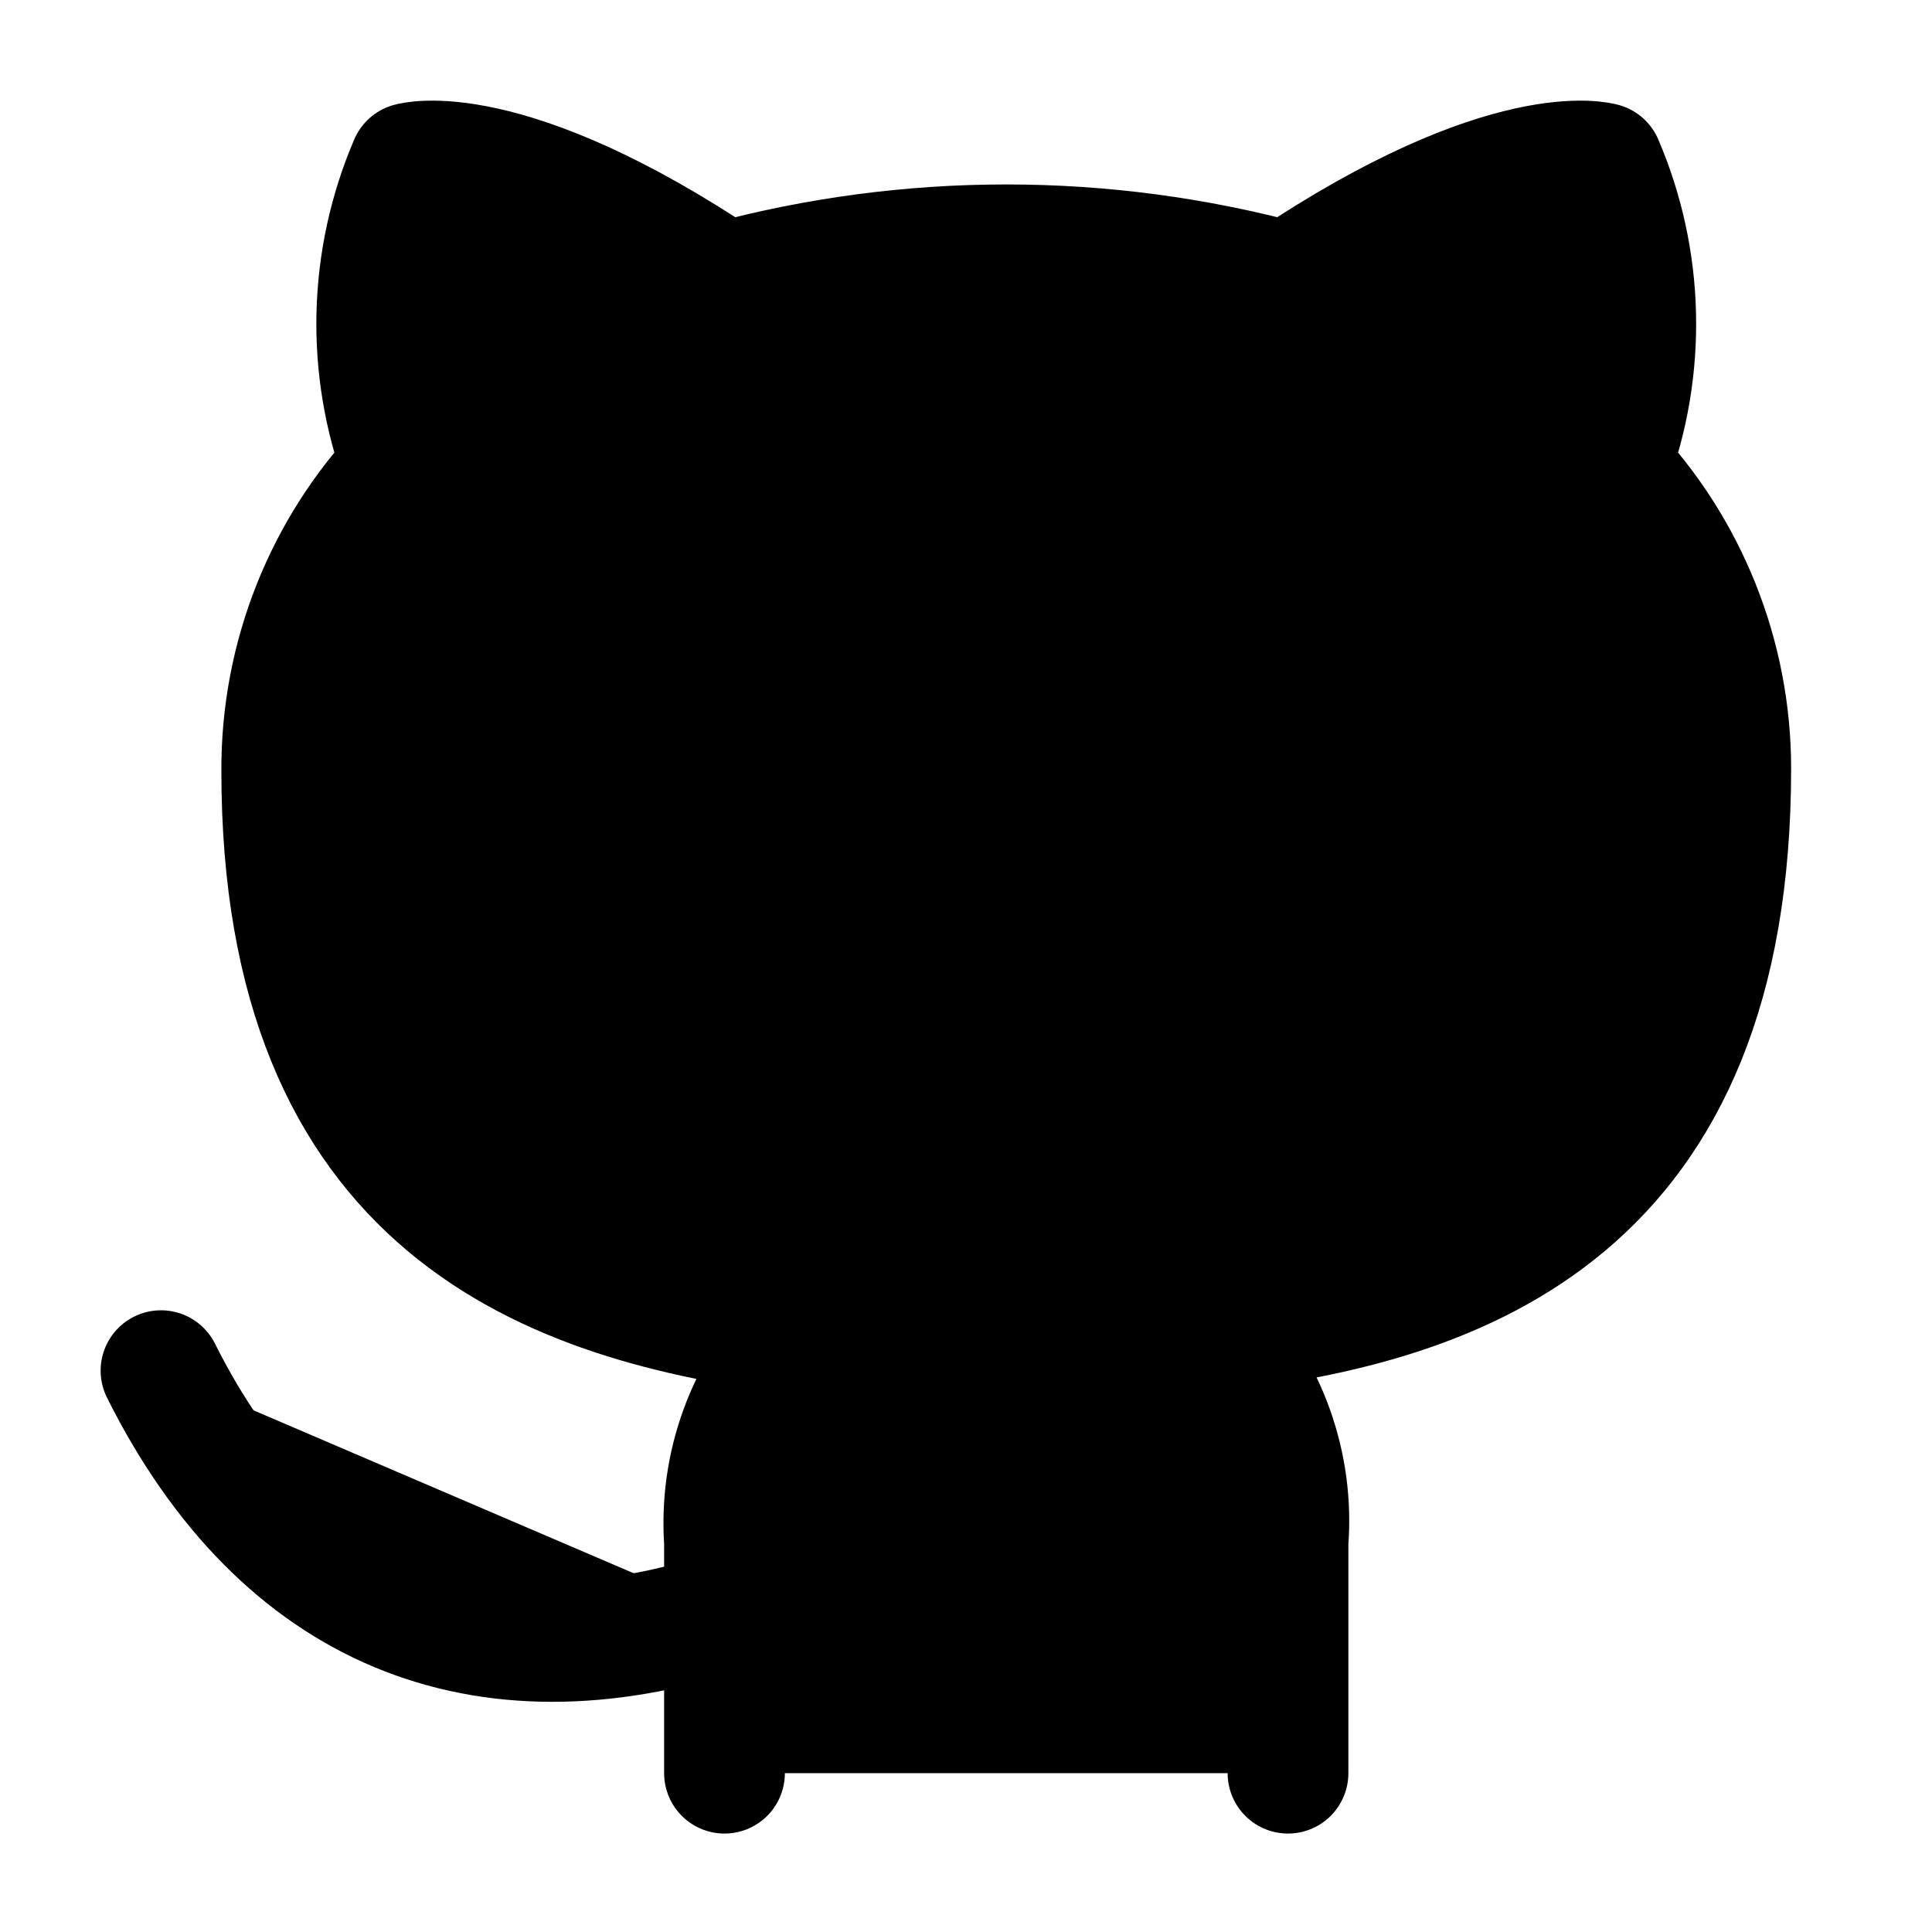
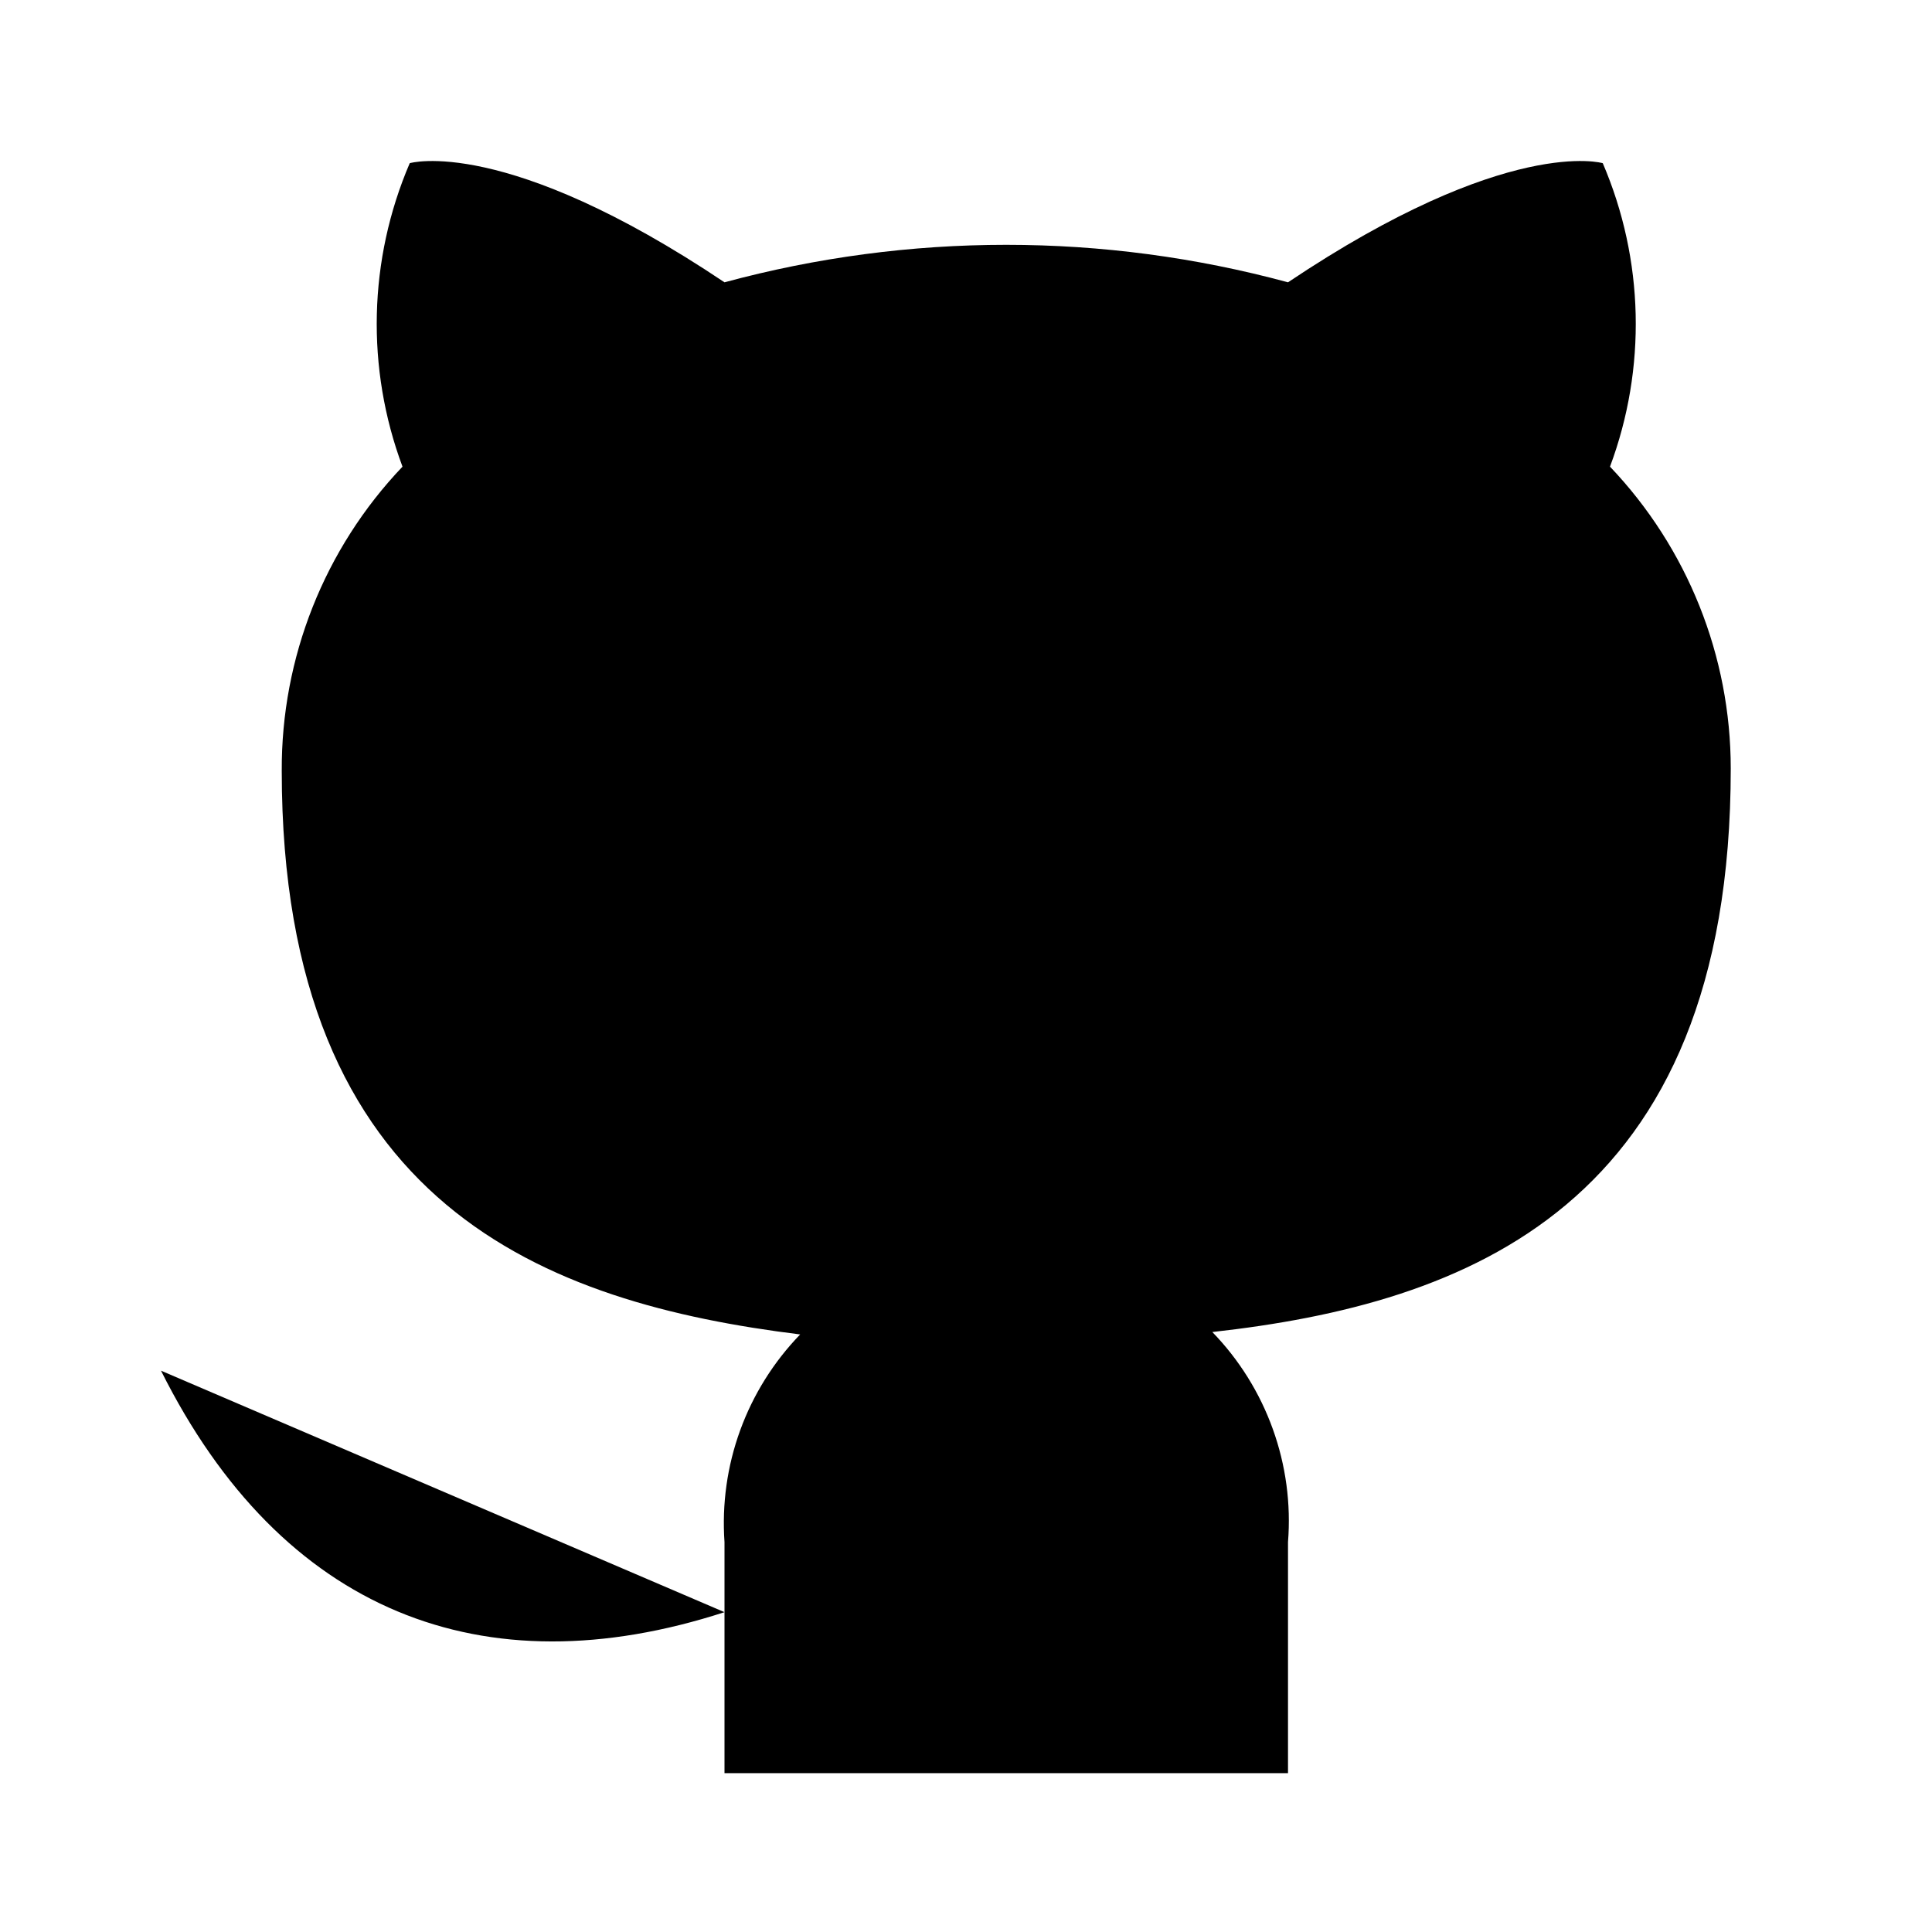
<svg xmlns="http://www.w3.org/2000/svg" width="800px" height="800px" viewBox="0 0 24 24" fill="currentColor">
-   <path d="M16 22.027V19.157C16.038 18.68 15.973 18.201 15.811 17.751C15.649 17.301 15.393 16.89 15.06 16.547C18.2 16.197 21.5 15.007 21.5 9.547C21.5 8.151 20.963 6.808 20 5.797C20.456 4.575 20.424 3.225 19.91 2.027C19.91 2.027 18.73 1.677 16 3.507C13.708 2.886 11.292 2.886 9 3.507C6.27 1.677 5.09 2.027 5.09 2.027C4.576 3.225 4.544 4.575 5 5.797C4.03 6.815 3.493 8.17 3.5 9.577C3.5 14.997 6.8 16.187 9.94 16.577C9.611 16.917 9.357 17.322 9.195 17.767C9.033 18.211 8.967 18.685 9 19.157V22.027" stroke="currentColor" stroke-width="1.5" stroke-linecap="round" stroke-linejoin="round" />
-   <path d="M9 20.027C6 21 3.5 20.027 2 17.027" stroke="currentColor" stroke-width="1.5" stroke-linecap="round" stroke-linejoin="round" />
+   <path d="M16 22.027V19.157C16.038 18.68 15.973 18.201 15.811 17.751C15.649 17.301 15.393 16.89 15.06 16.547C18.2 16.197 21.5 15.007 21.5 9.547C21.5 8.151 20.963 6.808 20 5.797C20.456 4.575 20.424 3.225 19.91 2.027C19.91 2.027 18.73 1.677 16 3.507C13.708 2.886 11.292 2.886 9 3.507C6.27 1.677 5.09 2.027 5.09 2.027C4.576 3.225 4.544 4.575 5 5.797C4.03 6.815 3.493 8.17 3.5 9.577C3.5 14.997 6.8 16.187 9.94 16.577C9.611 16.917 9.357 17.322 9.195 17.767C9.033 18.211 8.967 18.685 9 19.157V22.027" stroke="none" stroke-width="1.5" stroke-linecap="round" stroke-linejoin="round" />
+   <path d="M9 20.027C6 21 3.5 20.027 2 17.027" stroke="none" stroke-width="1.5" stroke-linecap="round" stroke-linejoin="round" />
</svg>
